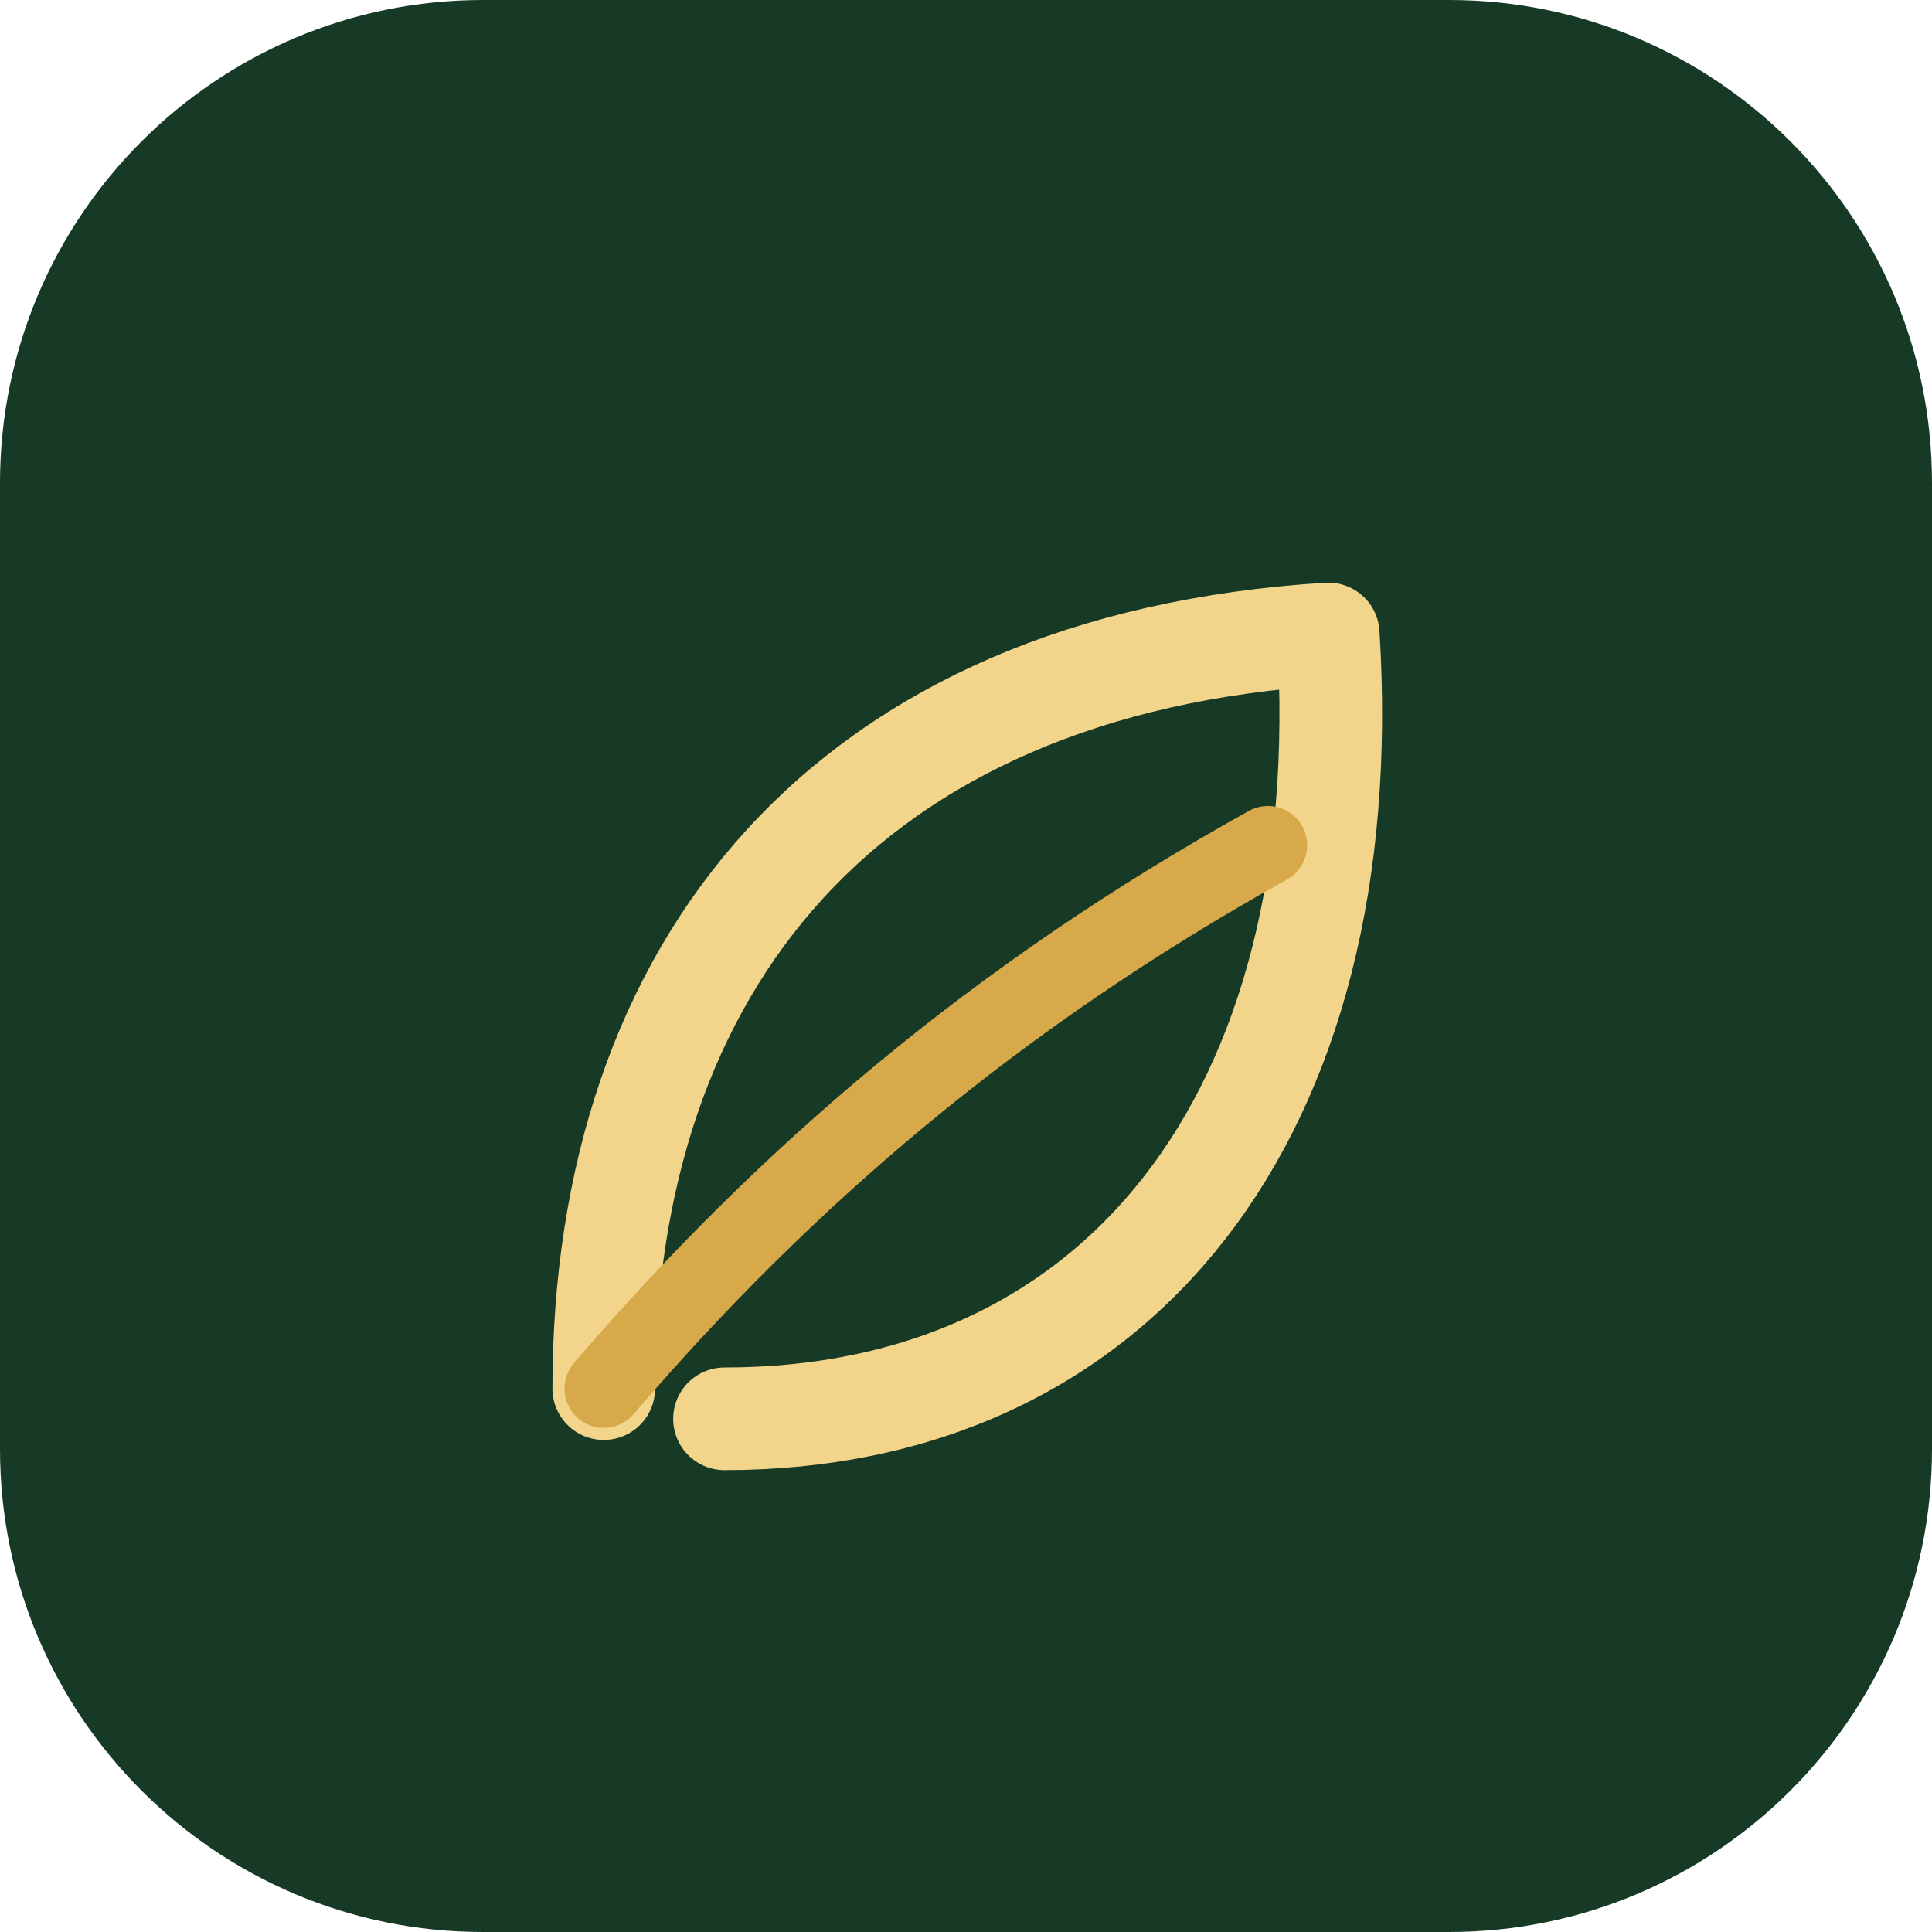
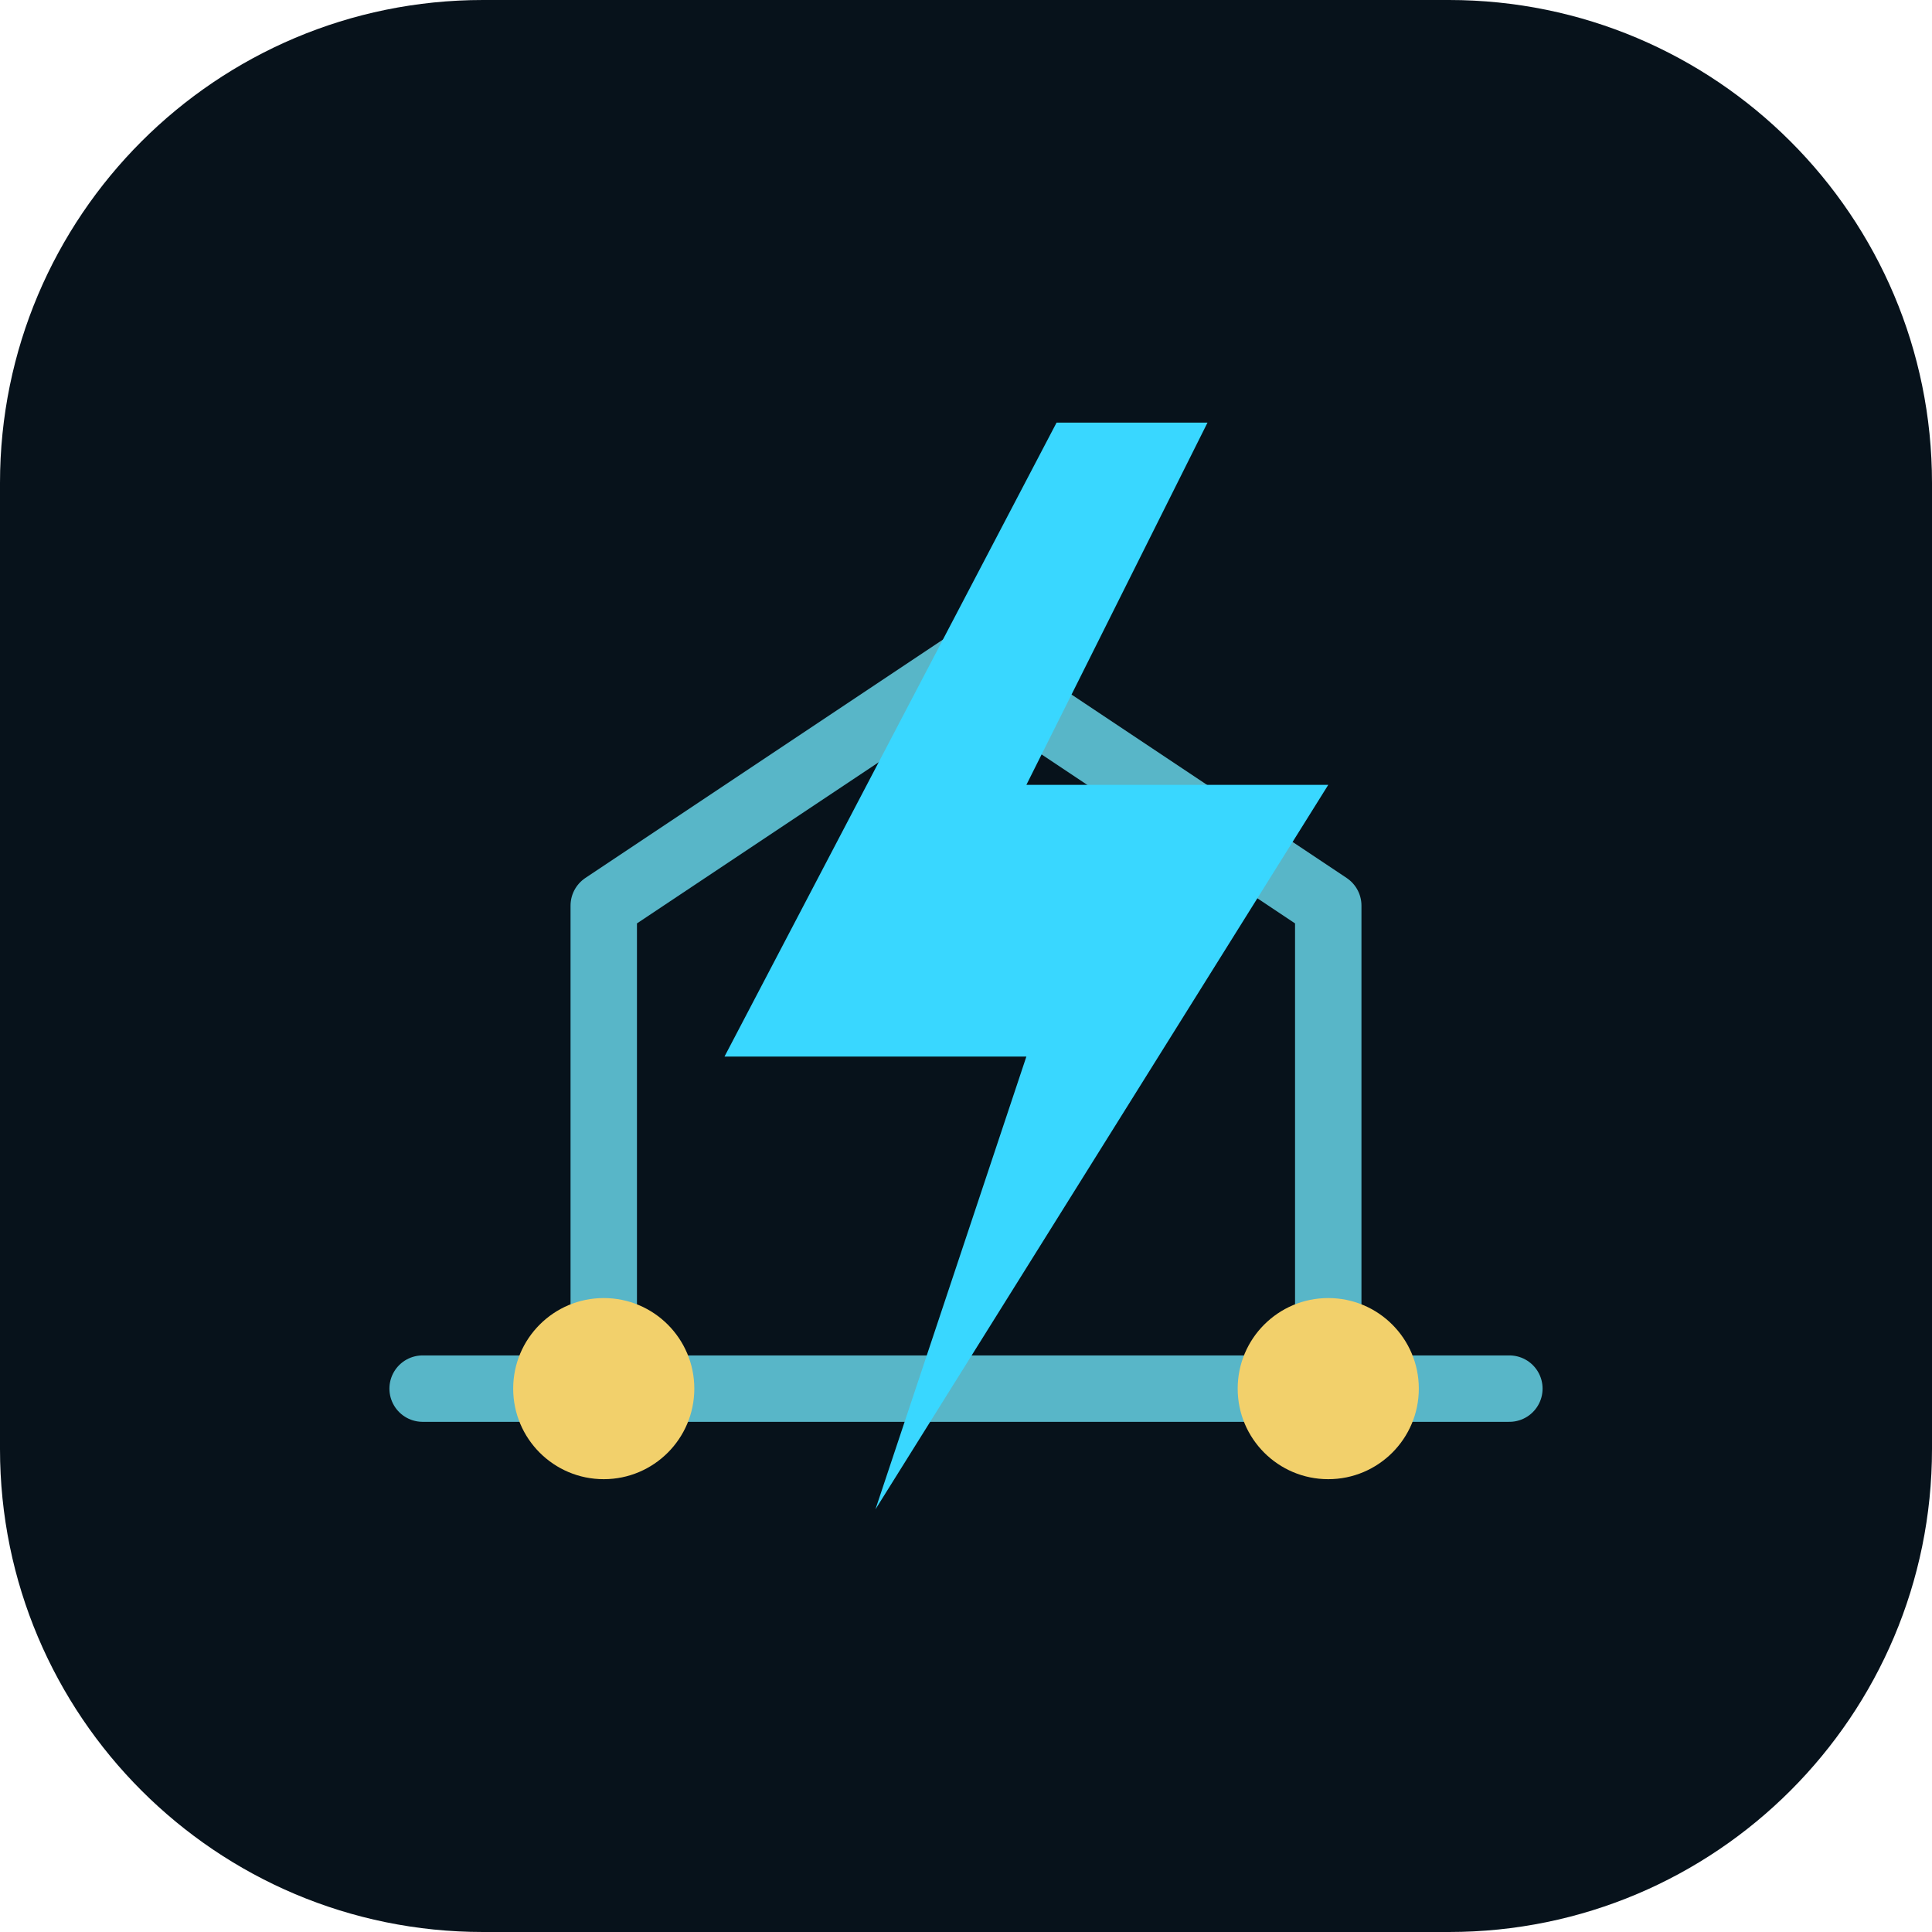
<svg xmlns="http://www.w3.org/2000/svg" viewBox="0 0 64 64">
-   <rect width="64" height="64" rx="16" fill="#173a27" />
-   <path d="M20 46c0-14 8-24 24-25 1 16-7 26-20 26" fill="none" stroke="#f2d48b" stroke-width="3.4" stroke-linecap="round" stroke-linejoin="round" />
-   <path d="M20 46c6-7 13-13 22-18" fill="none" stroke="#d8a94b" stroke-width="2.6" stroke-linecap="round" />
+   <rect width="64" height="64" rx="16" fill="#07121b" />
+   <path d="M14 46h36M20 46V30l12-8 12 8v16" fill="none" stroke="#58b6c8" stroke-width="2.2" stroke-linecap="round" stroke-linejoin="round" />
+   <path d="M35 14 24 35h10l-5 15 15-24H34l6-12Z" fill="#39d7ff" />
+   <circle cx="20" cy="46" r="3" fill="#f2d06b" />
+   <circle cx="44" cy="46" r="3" fill="#f2d06b" />
</svg>
